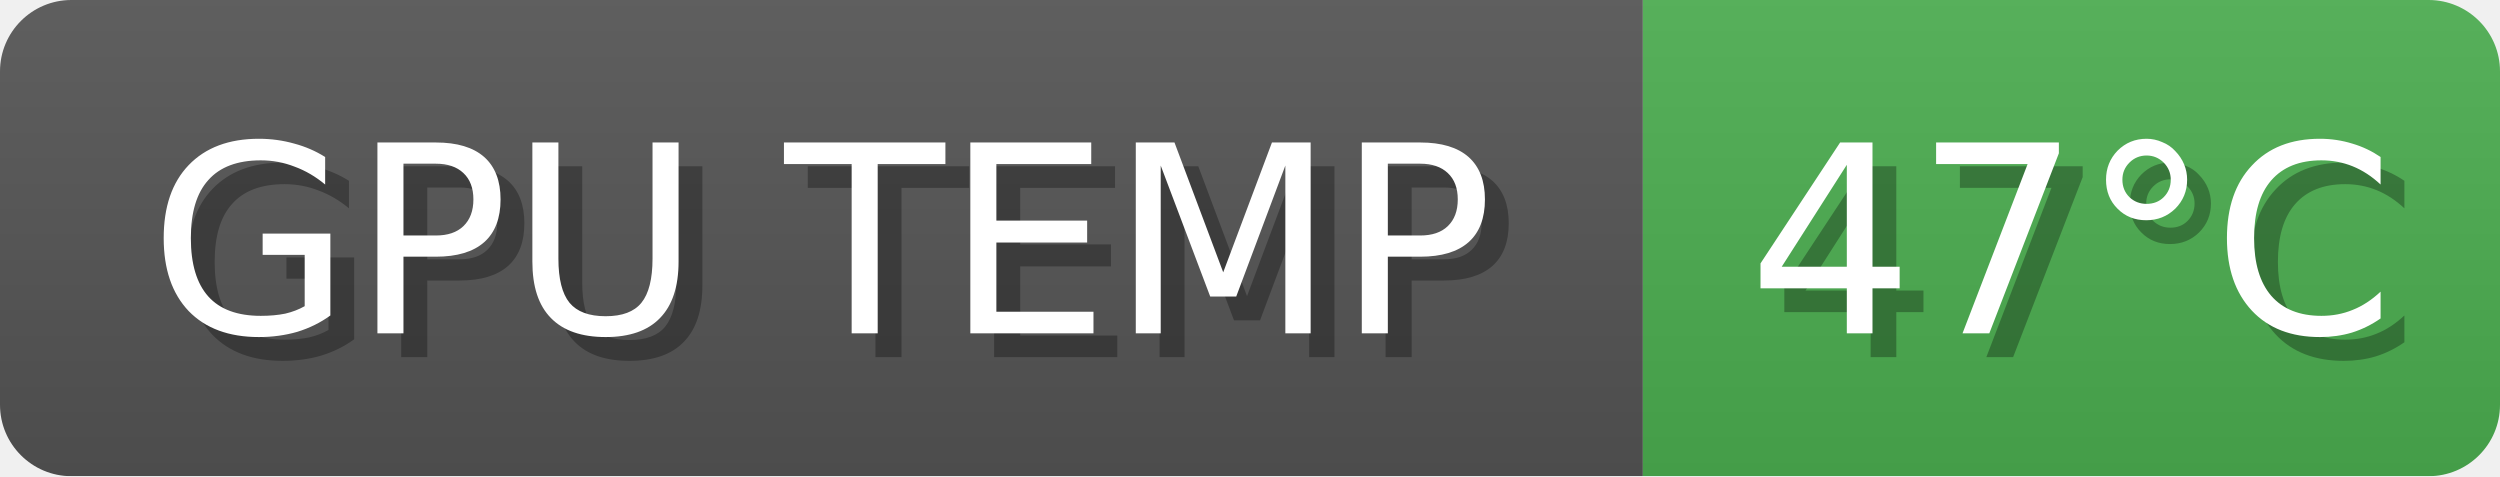
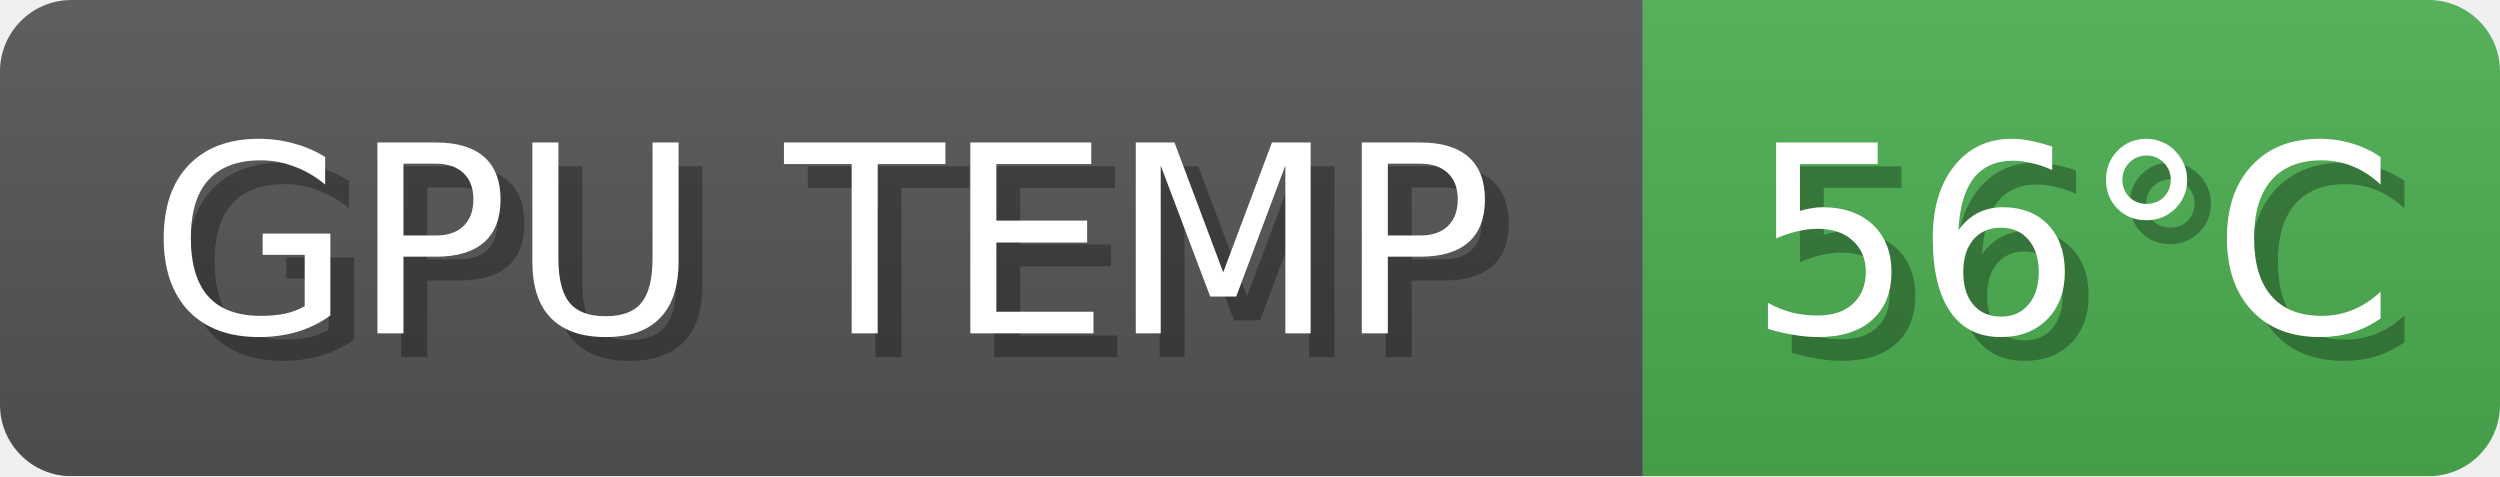
<svg xmlns="http://www.w3.org/2000/svg" width="105" height="20">
  <linearGradient id="b" x2="0" y2="100%">
    <stop offset="0" stop-color="#bbb" stop-opacity=".1" />
    <stop offset="1" stop-opacity=".1" />
  </linearGradient>
-   <mask id="anybadge_28">
+   <mask id="anybadge_12">
    <rect width="105" height="20" rx="3" fill="#fff" />
  </mask>
-   <g mask="url(#anybadge_28)">
+   <g mask="url(#anybadge_12)">
    <path fill="#555" d="M0 0h69v20H0z" />
    <path fill="#4CAF50" d="M69 0h36v20H69z" />
    <path fill="url(#b)" d="M0 0h105v20H0z" />
  </g>
  <g fill="#fff" text-anchor="middle" font-family="DejaVu Sans,Verdana,Geneva,sans-serif" font-size="11">
    <text x="35.5" y="15" fill="#010101" fill-opacity=".3">GPU TEMP</text>
    <text x="34.5" y="14">GPU TEMP</text>
  </g>
  <g fill="#fff" text-anchor="middle" font-family="DejaVu Sans,Verdana,Geneva,sans-serif" font-size="11">
-     <text x="88.0" y="15" fill="#010101" fill-opacity=".3">47°C</text>
-     <text x="87.0" y="14">47°C</text>
+     <text x="88.0" y="15" fill="#010101" fill-opacity=".3">56°C</text>
+     <text x="87.0" y="14">56°C</text>
  </g>
</svg>
